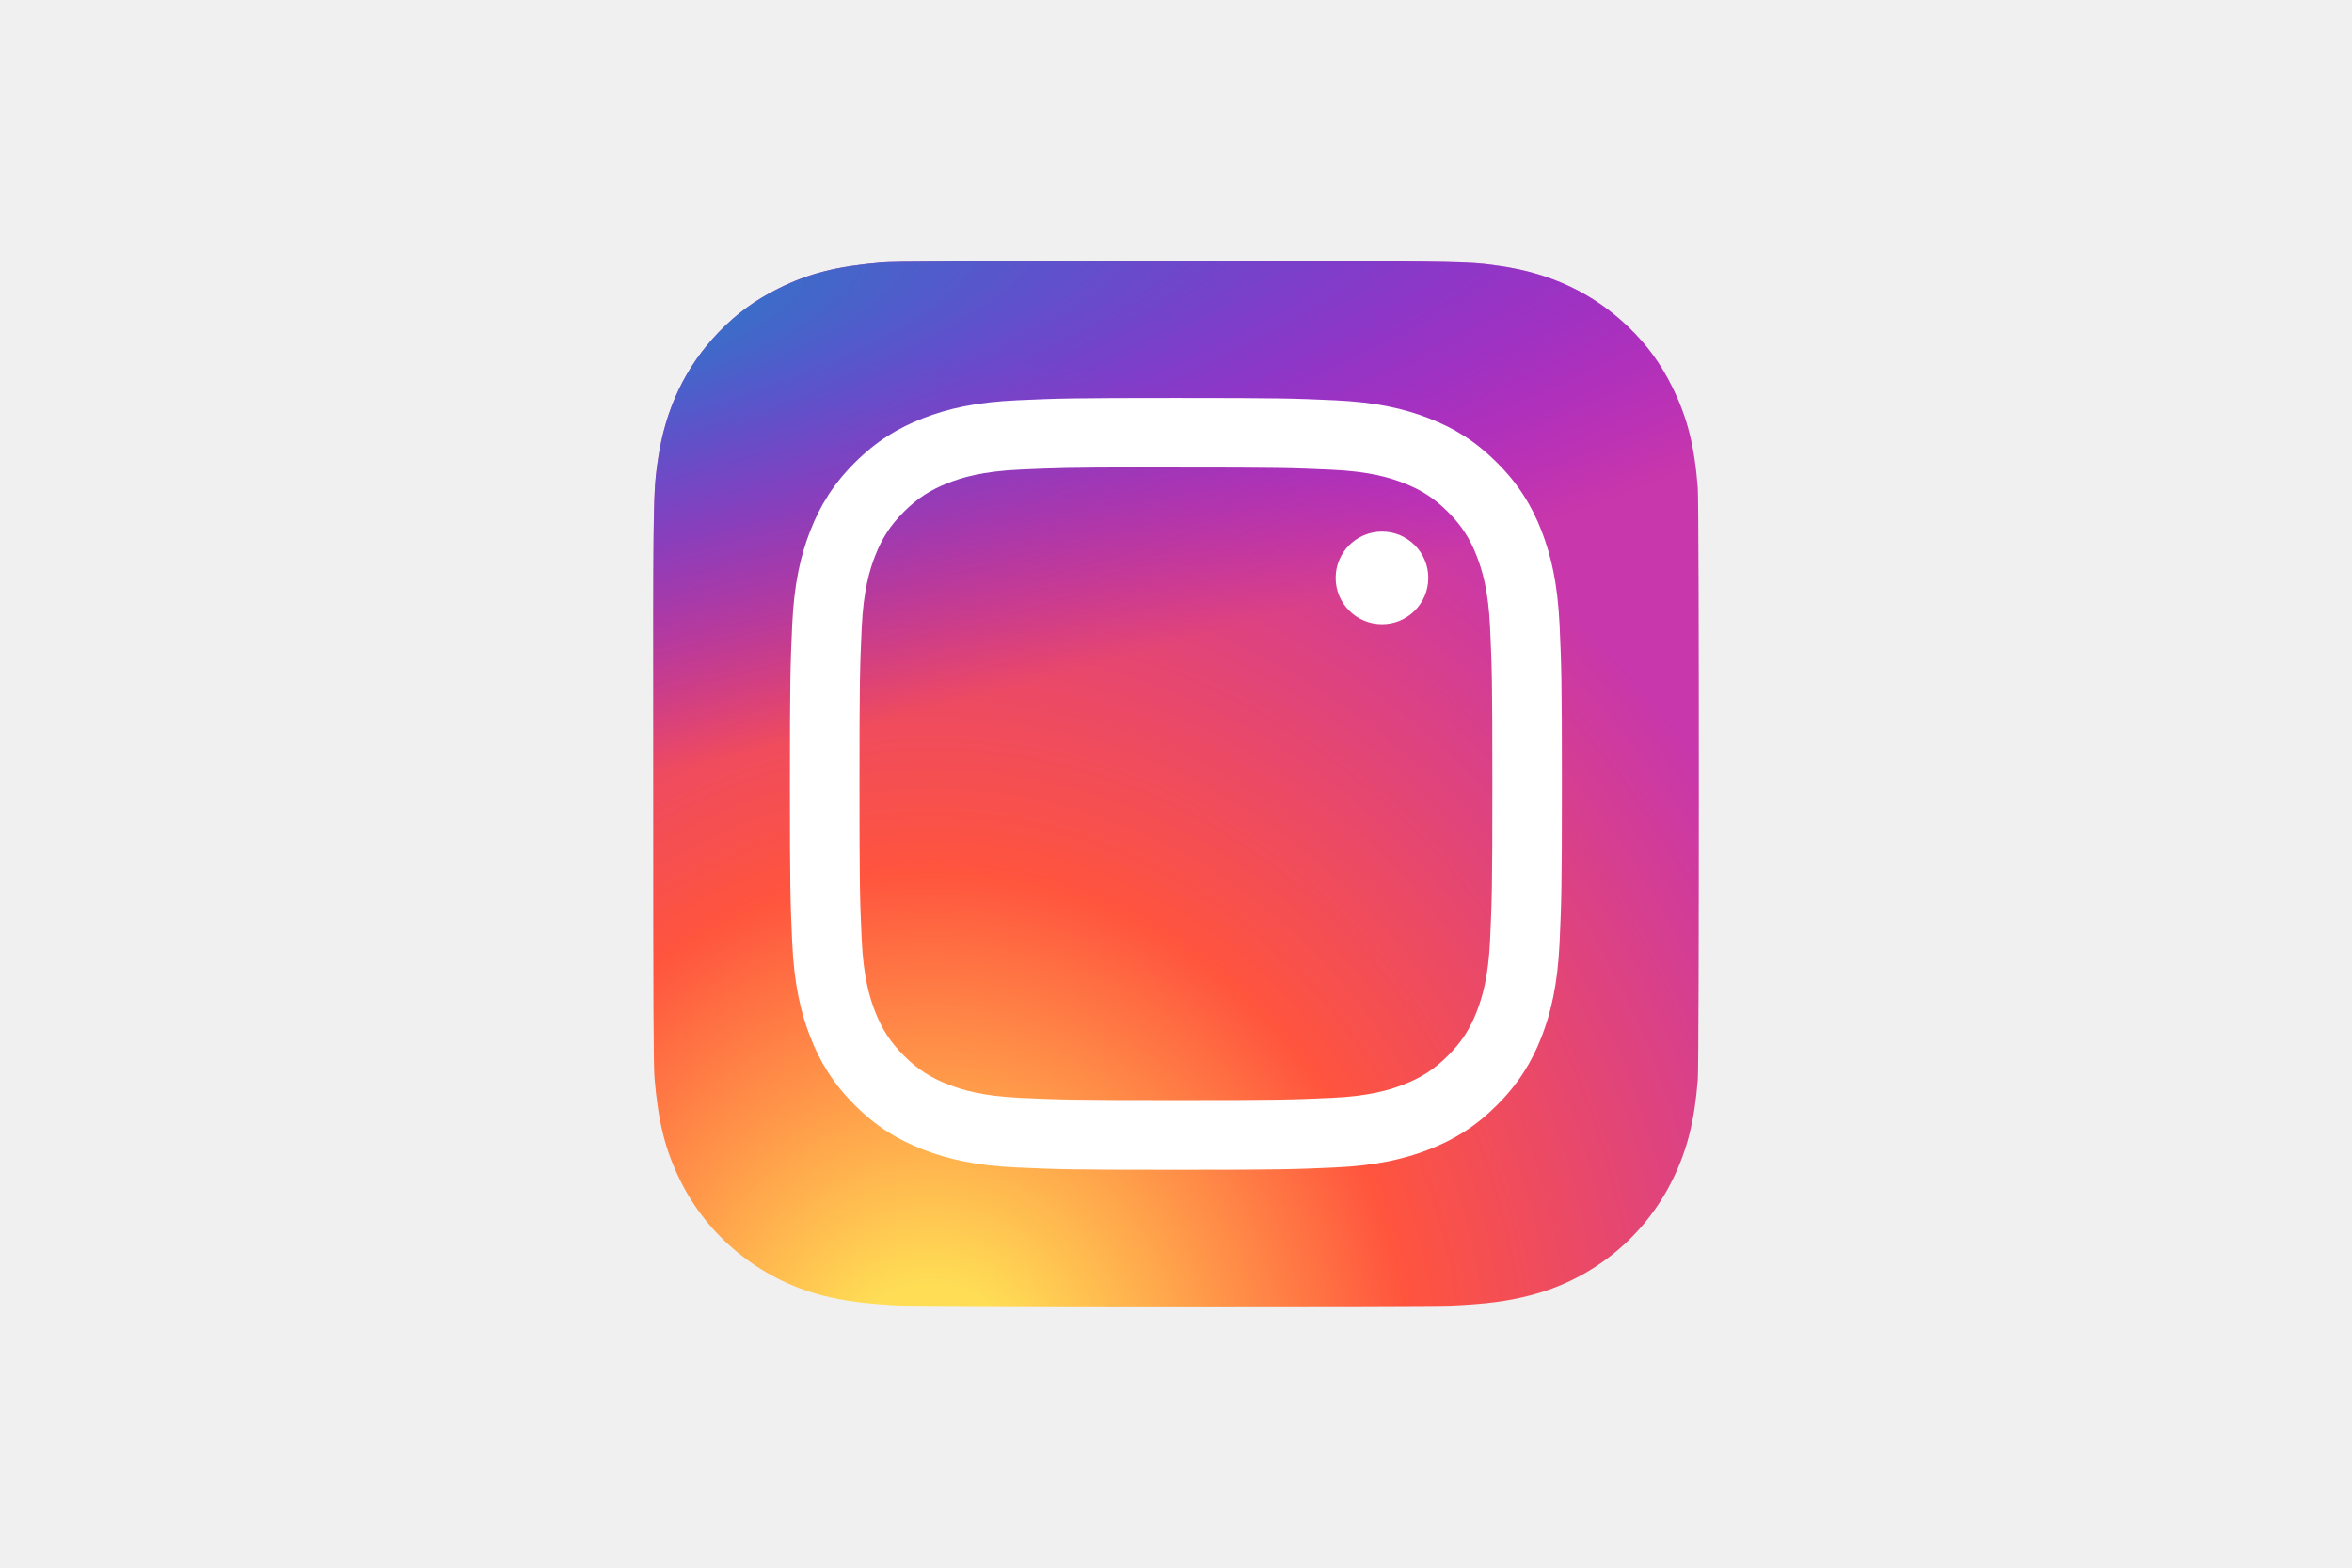
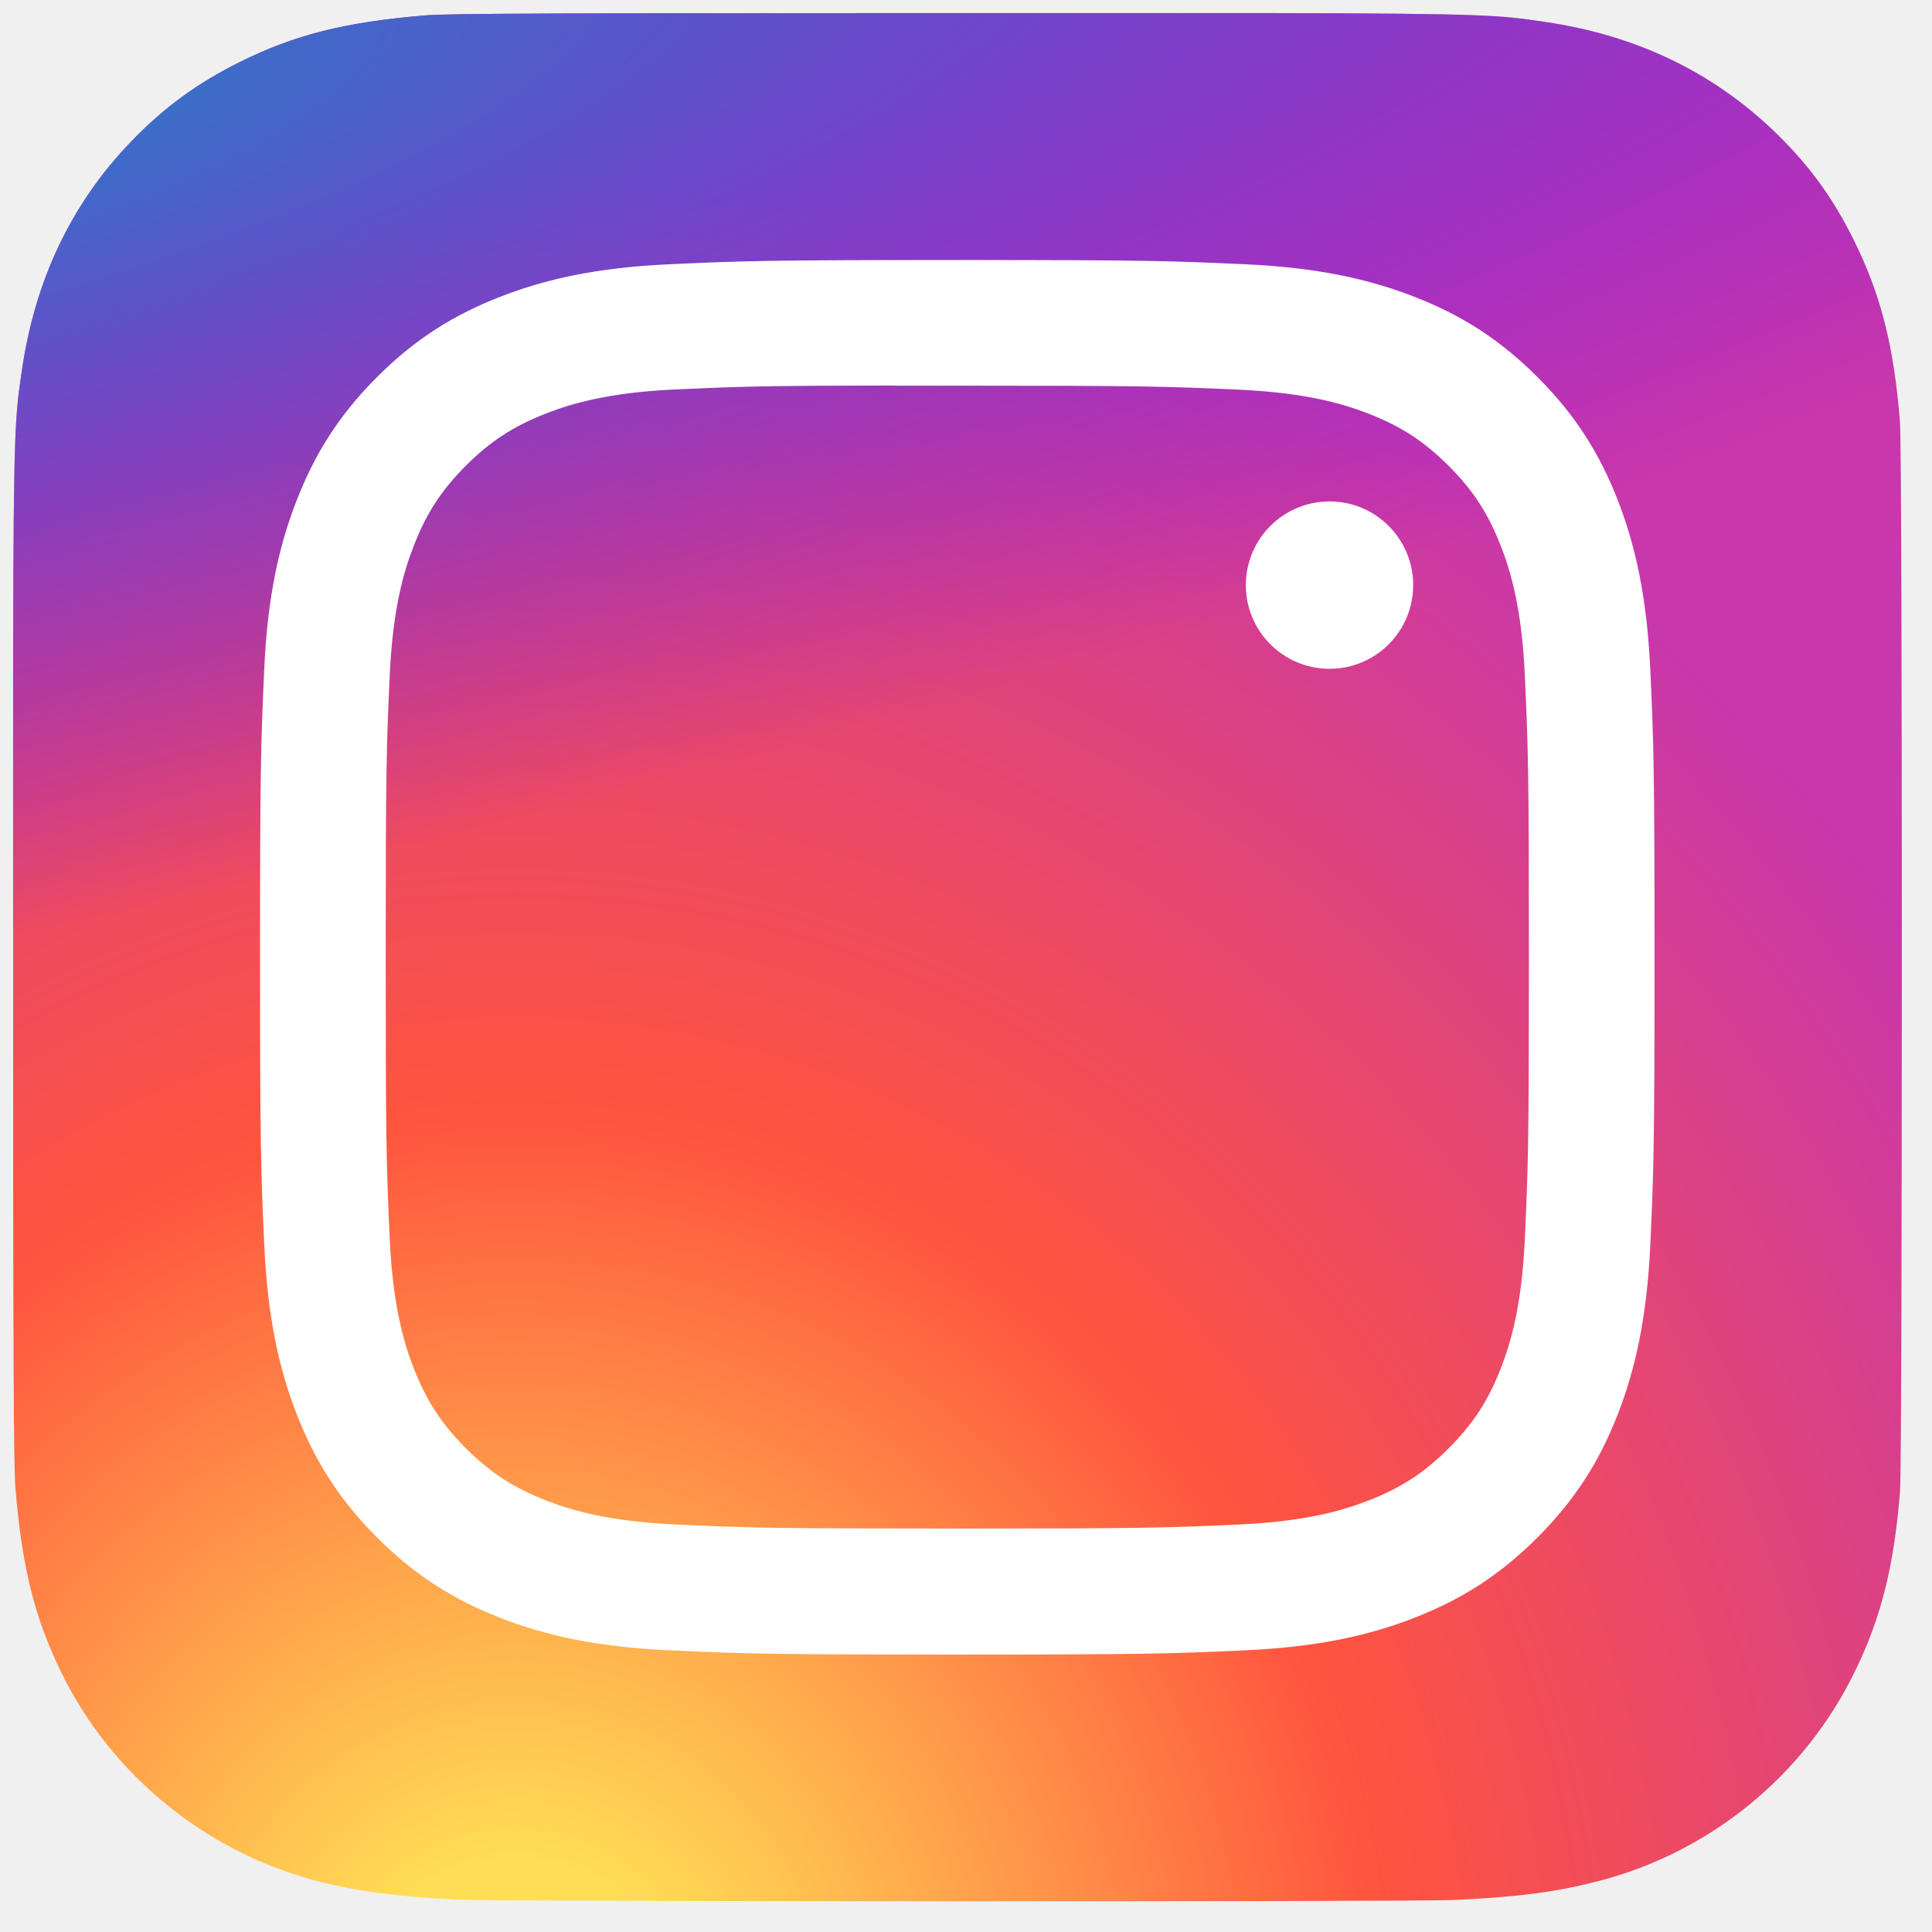
- <svg xmlns="http://www.w3.org/2000/svg" xmlns:xlink="http://www.w3.org/1999/xlink" height="800" width="1200" viewBox="-19.504 -32.497 169.031 194.983">
+ <svg xmlns="http://www.w3.org/2000/svg" xmlns:xlink="http://www.w3.org/1999/xlink" height="200" width="200" viewBox="-0.9 -0.9 133 133">
  <defs>
    <radialGradient fy="578.088" fx="158.429" gradientTransform="matrix(0 -1.98198 1.8439 0 -1031.399 454.004)" gradientUnits="userSpaceOnUse" xlink:href="#a" r="65" cy="578.088" cx="158.429" id="c" />
    <radialGradient fy="473.455" fx="147.694" gradientTransform="matrix(.17394 .86872 -3.5818 .71718 1648.351 -458.493)" gradientUnits="userSpaceOnUse" xlink:href="#b" r="65" cy="473.455" cx="147.694" id="d" />
    <linearGradient id="b">
      <stop stop-color="#3771c8" offset="0" />
      <stop offset=".128" stop-color="#3771c8" />
      <stop stop-opacity="0" stop-color="#60f" offset="1" />
    </linearGradient>
    <linearGradient id="a">
      <stop stop-color="#fd5" offset="0" />
      <stop stop-color="#fd5" offset=".1" />
      <stop stop-color="#ff543e" offset=".5" />
      <stop stop-color="#c837ab" offset="1" />
    </linearGradient>
  </defs>
  <path d="M65.033 0C37.891 0 29.953.028 28.41.156c-5.57.463-9.036 1.34-12.812 3.22-2.91 1.445-5.205 3.12-7.47 5.468-4.125 4.282-6.625 9.55-7.53 15.812-.44 3.04-.568 3.66-.594 19.188-.01 5.176 0 11.988 0 21.125 0 27.12.03 35.05.16 36.59.45 5.42 1.3 8.83 3.1 12.56 3.44 7.14 10.01 12.5 17.75 14.5 2.68.69 5.64 1.07 9.44 1.25 1.61.07 18.02.12 34.44.12 16.42 0 32.84-.02 34.41-.1 4.4-.207 6.955-.55 9.78-1.28a27.22 27.22 0 0017.75-14.53c1.765-3.64 2.66-7.18 3.065-12.317.088-1.12.125-18.977.125-36.81 0-17.836-.04-35.66-.128-36.78-.41-5.22-1.305-8.73-3.127-12.44-1.495-3.037-3.155-5.305-5.565-7.624-4.3-4.108-9.56-6.608-15.829-7.512C102.338.157 101.733.027 86.193 0z" fill="url(#c)" />
  <path d="M65.033 0C37.891 0 29.953.028 28.41.156c-5.57.463-9.036 1.34-12.812 3.22-2.91 1.445-5.205 3.12-7.47 5.468-4.125 4.282-6.625 9.55-7.53 15.812-.44 3.04-.568 3.66-.594 19.188-.01 5.176 0 11.988 0 21.125 0 27.12.03 35.05.16 36.59.45 5.42 1.3 8.83 3.1 12.56 3.44 7.14 10.01 12.5 17.75 14.5 2.68.69 5.64 1.07 9.44 1.25 1.61.07 18.02.12 34.44.12 16.42 0 32.84-.02 34.41-.1 4.4-.207 6.955-.55 9.78-1.28a27.22 27.22 0 0017.75-14.53c1.765-3.64 2.66-7.18 3.065-12.317.088-1.12.125-18.977.125-36.81 0-17.836-.04-35.66-.128-36.78-.41-5.22-1.305-8.73-3.127-12.44-1.495-3.037-3.155-5.305-5.565-7.624-4.3-4.108-9.56-6.608-15.829-7.512C102.338.157 101.733.027 86.193 0z" fill="url(#d)" />
  <path d="M65.003 17c-13.036 0-14.672.057-19.792.29-5.11.234-8.598 1.043-11.65 2.23-3.157 1.226-5.835 2.866-8.503 5.535-2.67 2.668-4.31 5.346-5.54 8.502-1.19 3.053-2 6.542-2.23 11.65C17.06 50.327 17 51.964 17 65s.058 14.667.29 19.787c.235 5.11 1.044 8.598 2.23 11.65 1.227 3.157 2.867 5.835 5.536 8.503 2.667 2.67 5.345 4.314 8.5 5.54 3.054 1.187 6.543 1.996 11.652 2.23 5.12.233 6.755.29 19.79.29 13.037 0 14.668-.057 19.788-.29 5.11-.234 8.602-1.043 11.656-2.23 3.156-1.226 5.83-2.87 8.497-5.54 2.67-2.668 4.31-5.346 5.54-8.502 1.18-3.053 1.99-6.542 2.23-11.65.23-5.12.29-6.752.29-19.788 0-13.036-.06-14.672-.29-19.792-.24-5.11-1.05-8.598-2.23-11.65-1.23-3.157-2.87-5.835-5.54-8.503-2.67-2.67-5.34-4.31-8.5-5.535-3.06-1.187-6.55-1.996-11.66-2.23-5.12-.233-6.75-.29-19.79-.29zm-4.306 8.65c1.278-.002 2.704 0 4.306 0 12.816 0 14.335.046 19.396.276 4.68.214 7.22.996 8.912 1.653 2.24.87 3.837 1.91 5.516 3.59 1.68 1.68 2.72 3.28 3.592 5.52.657 1.69 1.44 4.23 1.653 8.91.23 5.06.28 6.58.28 19.39s-.05 14.33-.28 19.39c-.214 4.68-.996 7.22-1.653 8.91-.87 2.24-1.912 3.835-3.592 5.514-1.68 1.68-3.275 2.72-5.516 3.59-1.69.66-4.232 1.44-8.912 1.654-5.06.23-6.58.28-19.396.28-12.817 0-14.336-.05-19.396-.28-4.68-.216-7.22-.998-8.913-1.655-2.24-.87-3.84-1.91-5.52-3.59-1.68-1.68-2.72-3.276-3.592-5.517-.657-1.69-1.44-4.23-1.653-8.91-.23-5.06-.276-6.58-.276-19.398s.046-14.33.276-19.39c.214-4.68.996-7.22 1.653-8.912.87-2.24 1.912-3.84 3.592-5.52 1.68-1.68 3.28-2.72 5.52-3.592 1.692-.66 4.233-1.44 8.913-1.655 4.428-.2 6.144-.26 15.09-.27zm29.928 7.97a5.76 5.76 0 105.76 5.758c0-3.18-2.58-5.76-5.76-5.76zm-25.622 6.73c-13.613 0-24.65 11.037-24.65" fill="#fff" />
</svg>
